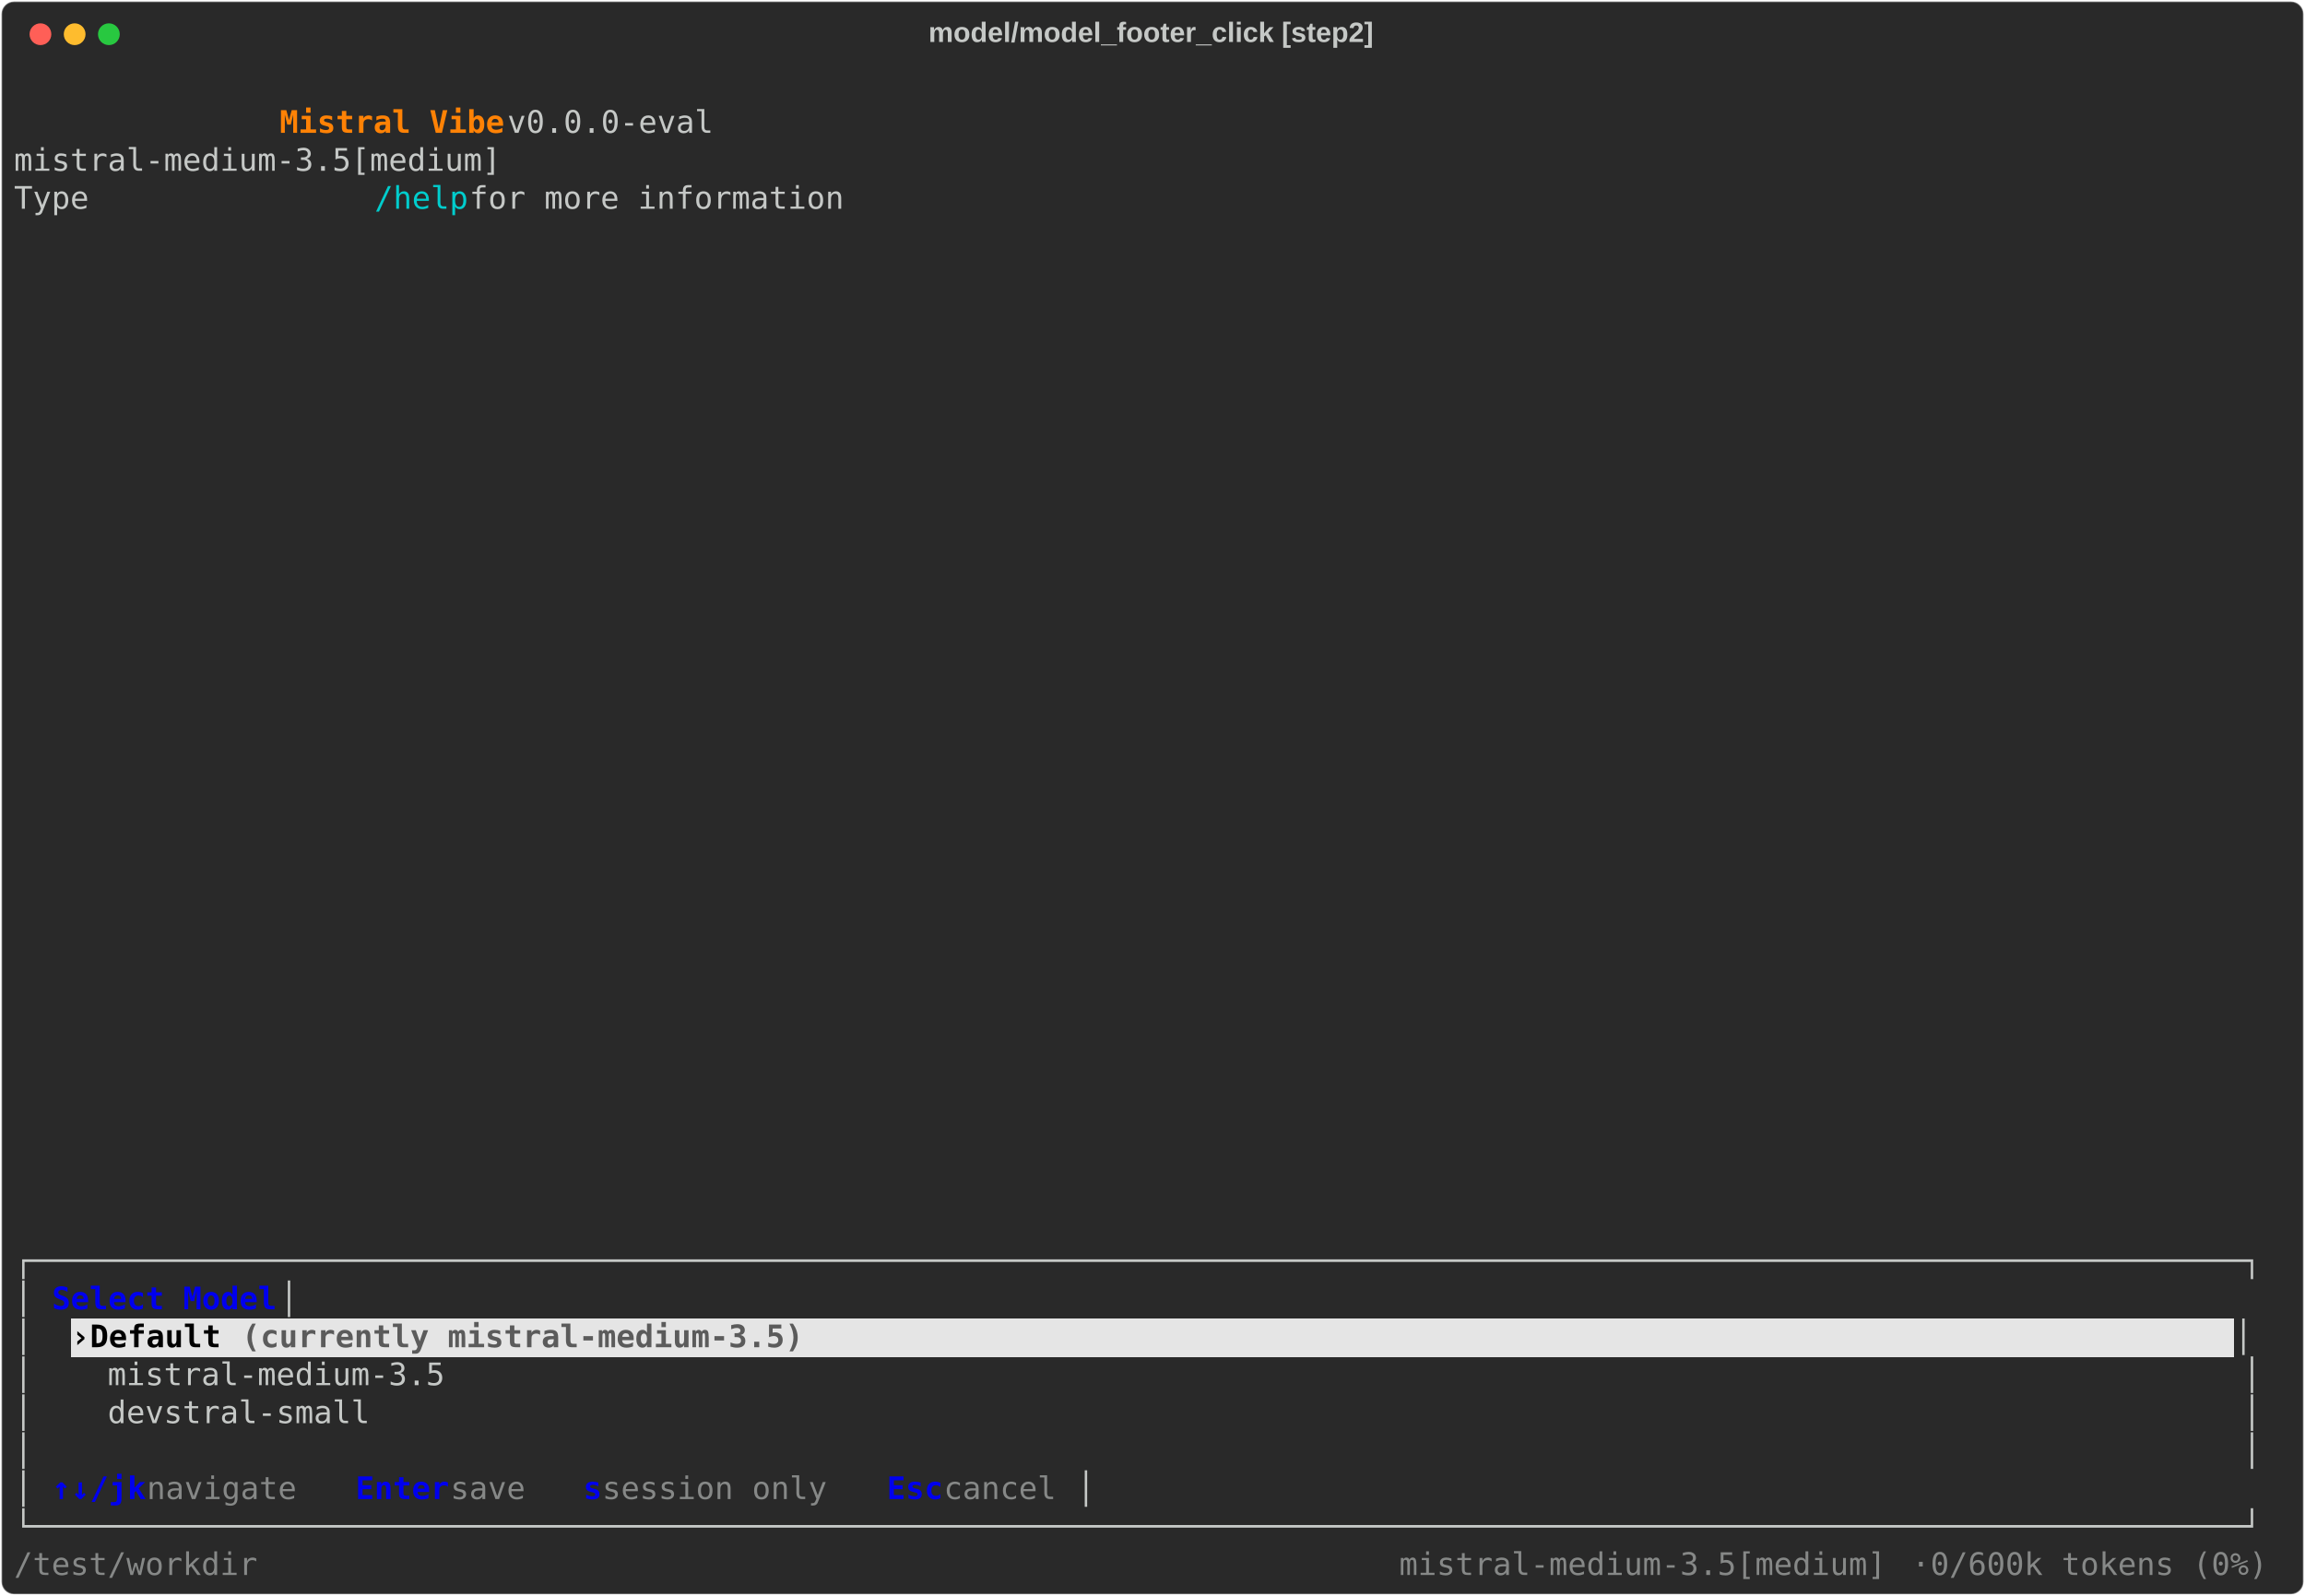
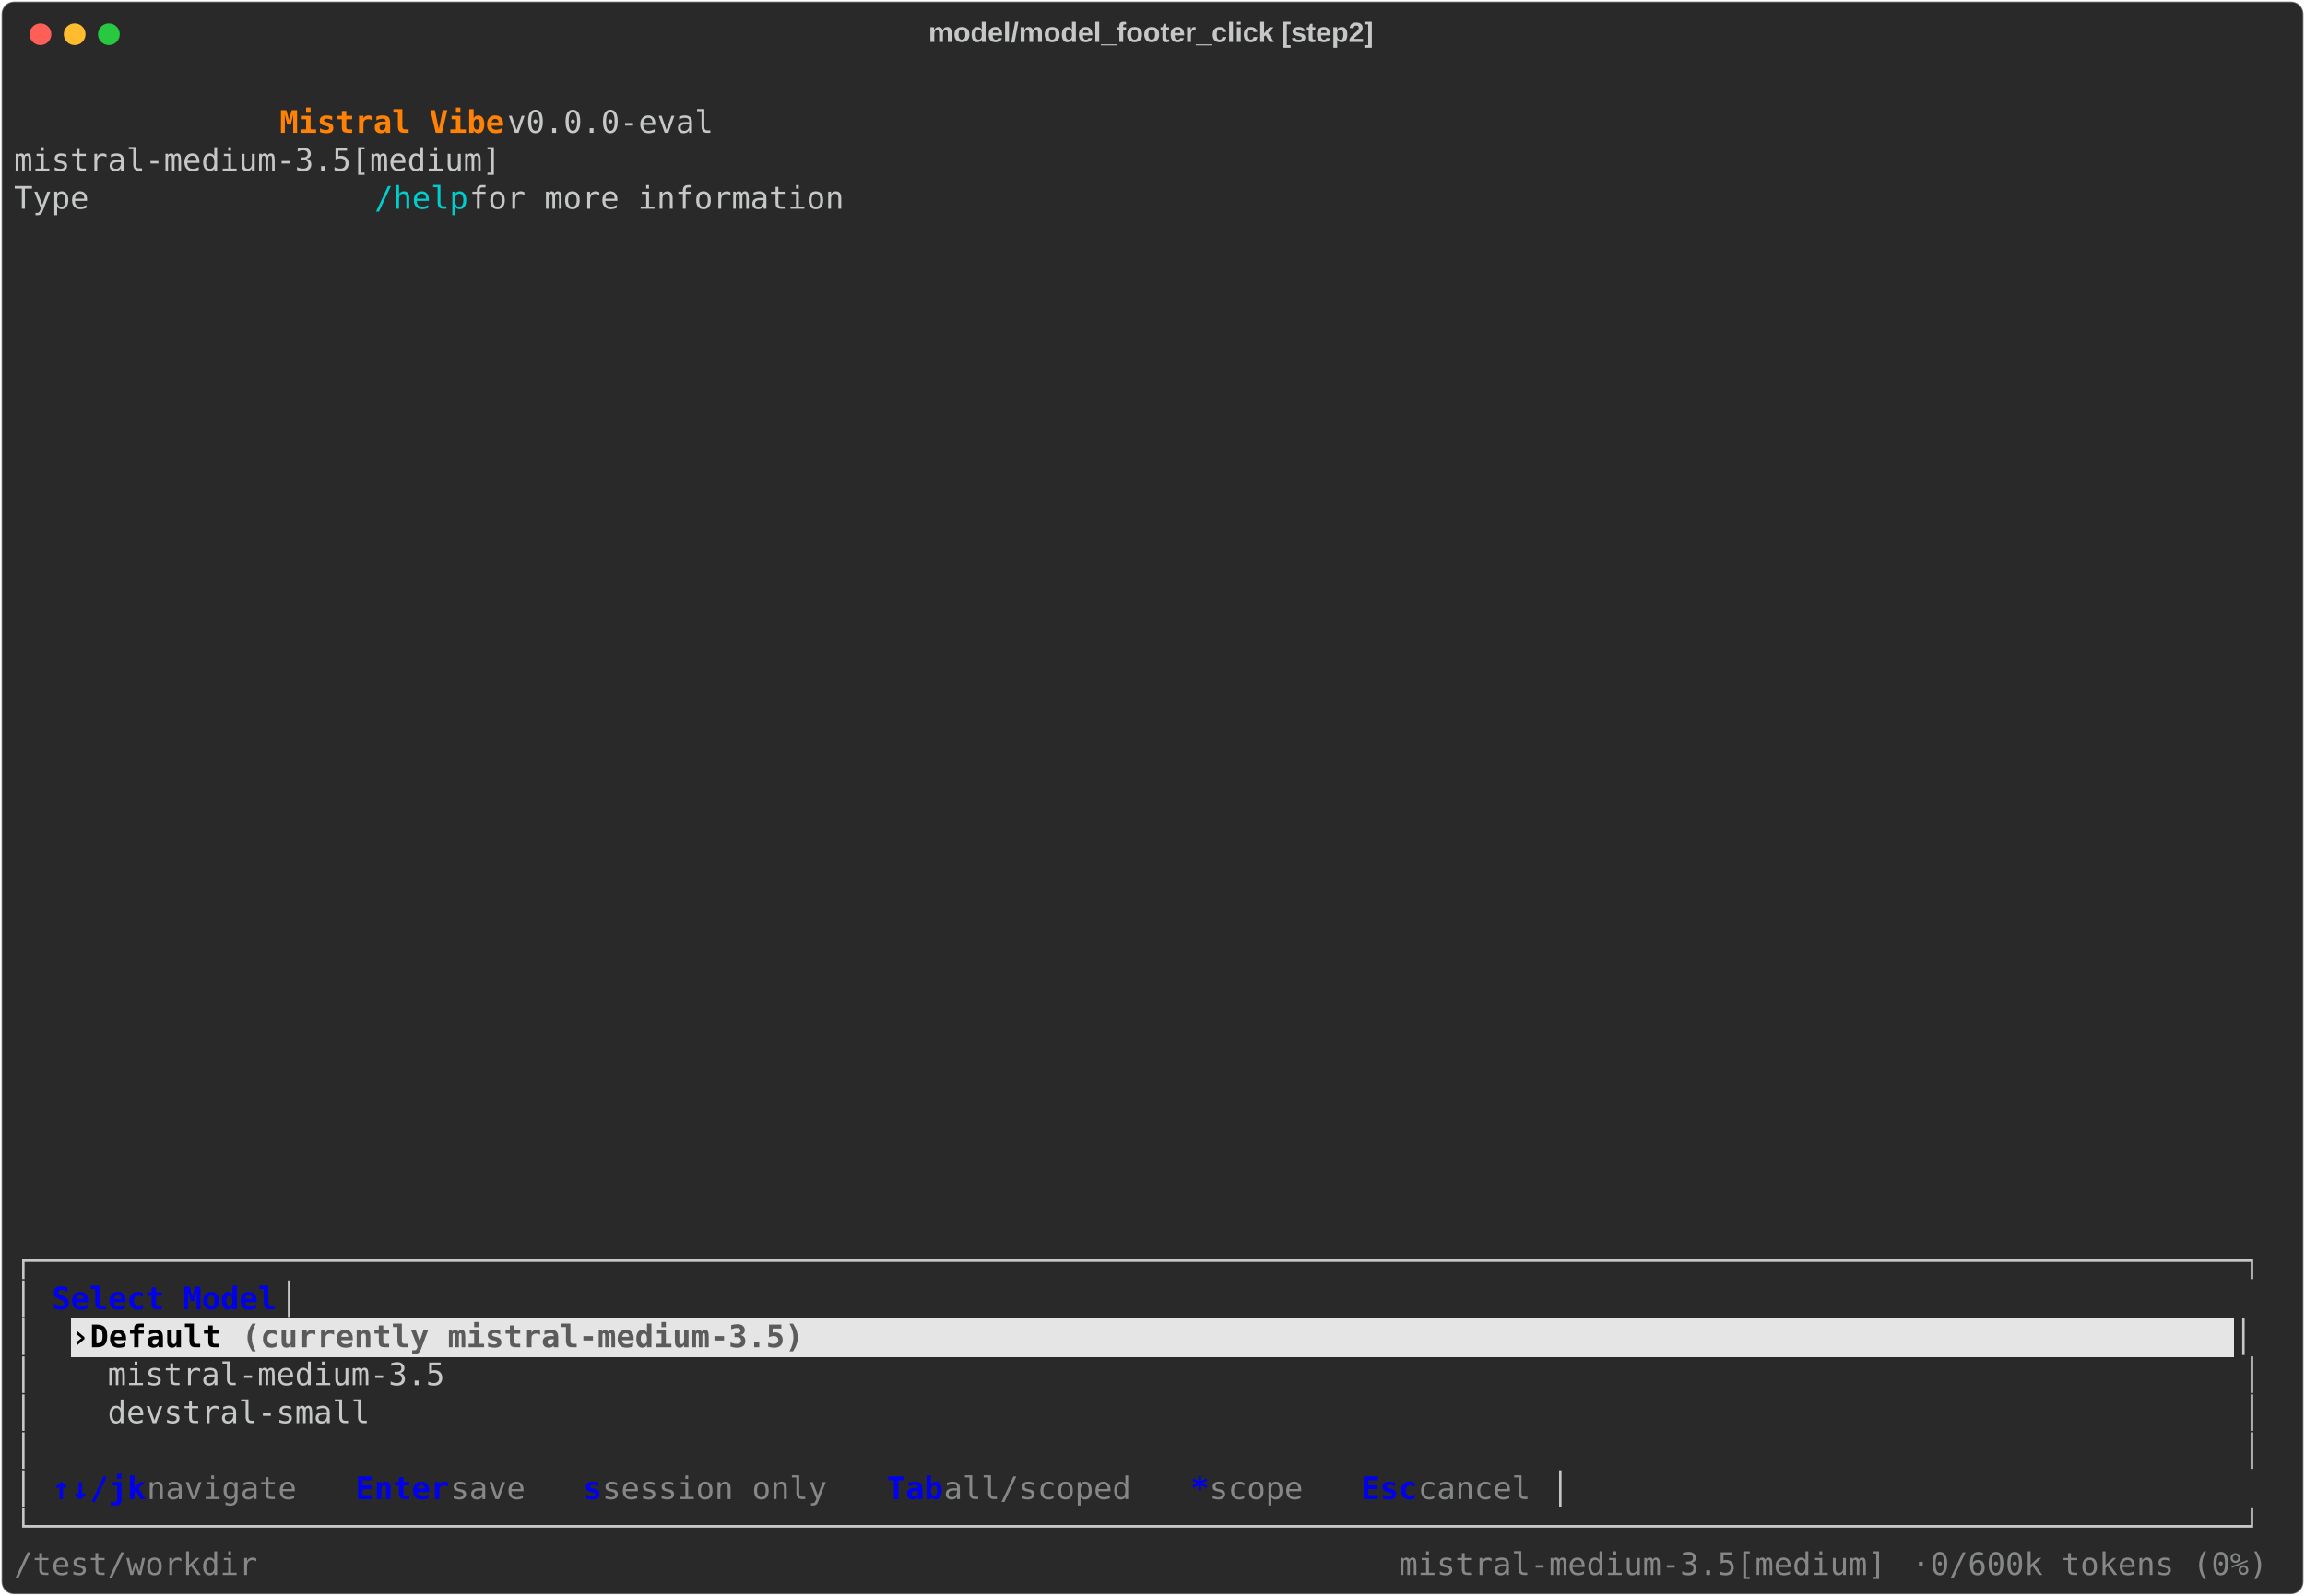
<svg xmlns="http://www.w3.org/2000/svg" class="rich-terminal" viewBox="0 0 1482 1026.0">
  <style>

    @font-face {
        font-family: "Fira Code";
        src: local("FiraCode-Regular"),
                url("https://cdnjs.cloudflare.com/ajax/libs/firacode/6.2.0/woff2/FiraCode-Regular.woff2") format("woff2"),
                url("https://cdnjs.cloudflare.com/ajax/libs/firacode/6.2.0/woff/FiraCode-Regular.woff") format("woff");
        font-style: normal;
        font-weight: 400;
    }
    @font-face {
        font-family: "Fira Code";
        src: local("FiraCode-Bold"),
                url("https://cdnjs.cloudflare.com/ajax/libs/firacode/6.2.0/woff2/FiraCode-Bold.woff2") format("woff2"),
                url("https://cdnjs.cloudflare.com/ajax/libs/firacode/6.2.0/woff/FiraCode-Bold.woff") format("woff");
        font-style: bold;
        font-weight: 700;
    }

    .vibe-matrix {
        font-family: Fira Code, monospace;
        font-size: 20px;
        line-height: 24.4px;
        font-variant-east-asian: full-width;
    }

    .vibe-title {
        font-size: 18px;
        font-weight: bold;
        font-family: arial;
    }

    .vibe-r1 { fill: #c5c8c6 }
.vibe-r2 { fill: #ff8205;font-weight: bold }
.vibe-r3 { fill: #00cdcd }
.vibe-r4 { fill: #0000ee;font-weight: bold }
.vibe-r5 { fill: #000000;font-weight: bold }
.vibe-r6 { fill: #5b5b5b;font-weight: bold }
.vibe-r7 { fill: #868887 }
    </style>
  <defs>
    <clipPath id="vibe-clip-terminal">
      <rect x="0" y="0" width="1463.0" height="975.0" />
    </clipPath>
    <clipPath id="vibe-line-0">
      <rect x="0" y="1.5" width="1464" height="24.65" />
    </clipPath>
    <clipPath id="vibe-line-1">
      <rect x="0" y="25.9" width="1464" height="24.65" />
    </clipPath>
    <clipPath id="vibe-line-2">
      <rect x="0" y="50.3" width="1464" height="24.65" />
    </clipPath>
    <clipPath id="vibe-line-3">
      <rect x="0" y="74.7" width="1464" height="24.65" />
    </clipPath>
    <clipPath id="vibe-line-4">
      <rect x="0" y="99.1" width="1464" height="24.65" />
    </clipPath>
    <clipPath id="vibe-line-5">
      <rect x="0" y="123.5" width="1464" height="24.65" />
    </clipPath>
    <clipPath id="vibe-line-6">
      <rect x="0" y="147.9" width="1464" height="24.65" />
    </clipPath>
    <clipPath id="vibe-line-7">
      <rect x="0" y="172.3" width="1464" height="24.65" />
    </clipPath>
    <clipPath id="vibe-line-8">
      <rect x="0" y="196.7" width="1464" height="24.65" />
    </clipPath>
    <clipPath id="vibe-line-9">
      <rect x="0" y="221.1" width="1464" height="24.65" />
    </clipPath>
    <clipPath id="vibe-line-10">
      <rect x="0" y="245.5" width="1464" height="24.65" />
    </clipPath>
    <clipPath id="vibe-line-11">
      <rect x="0" y="269.9" width="1464" height="24.65" />
    </clipPath>
    <clipPath id="vibe-line-12">
      <rect x="0" y="294.3" width="1464" height="24.65" />
    </clipPath>
    <clipPath id="vibe-line-13">
      <rect x="0" y="318.7" width="1464" height="24.65" />
    </clipPath>
    <clipPath id="vibe-line-14">
      <rect x="0" y="343.1" width="1464" height="24.65" />
    </clipPath>
    <clipPath id="vibe-line-15">
      <rect x="0" y="367.5" width="1464" height="24.65" />
    </clipPath>
    <clipPath id="vibe-line-16">
      <rect x="0" y="391.9" width="1464" height="24.65" />
    </clipPath>
    <clipPath id="vibe-line-17">
      <rect x="0" y="416.3" width="1464" height="24.65" />
    </clipPath>
    <clipPath id="vibe-line-18">
      <rect x="0" y="440.7" width="1464" height="24.65" />
    </clipPath>
    <clipPath id="vibe-line-19">
      <rect x="0" y="465.1" width="1464" height="24.65" />
    </clipPath>
    <clipPath id="vibe-line-20">
      <rect x="0" y="489.5" width="1464" height="24.65" />
    </clipPath>
    <clipPath id="vibe-line-21">
      <rect x="0" y="513.9" width="1464" height="24.65" />
    </clipPath>
    <clipPath id="vibe-line-22">
      <rect x="0" y="538.3" width="1464" height="24.65" />
    </clipPath>
    <clipPath id="vibe-line-23">
      <rect x="0" y="562.7" width="1464" height="24.65" />
    </clipPath>
    <clipPath id="vibe-line-24">
      <rect x="0" y="587.1" width="1464" height="24.65" />
    </clipPath>
    <clipPath id="vibe-line-25">
      <rect x="0" y="611.5" width="1464" height="24.65" />
    </clipPath>
    <clipPath id="vibe-line-26">
      <rect x="0" y="635.9" width="1464" height="24.65" />
    </clipPath>
    <clipPath id="vibe-line-27">
      <rect x="0" y="660.3" width="1464" height="24.65" />
    </clipPath>
    <clipPath id="vibe-line-28">
      <rect x="0" y="684.7" width="1464" height="24.65" />
    </clipPath>
    <clipPath id="vibe-line-29">
      <rect x="0" y="709.1" width="1464" height="24.65" />
    </clipPath>
    <clipPath id="vibe-line-30">
      <rect x="0" y="733.5" width="1464" height="24.65" />
    </clipPath>
    <clipPath id="vibe-line-31">
      <rect x="0" y="757.9" width="1464" height="24.65" />
    </clipPath>
    <clipPath id="vibe-line-32">
      <rect x="0" y="782.3" width="1464" height="24.65" />
    </clipPath>
    <clipPath id="vibe-line-33">
      <rect x="0" y="806.7" width="1464" height="24.65" />
    </clipPath>
    <clipPath id="vibe-line-34">
      <rect x="0" y="831.1" width="1464" height="24.65" />
    </clipPath>
    <clipPath id="vibe-line-35">
      <rect x="0" y="855.5" width="1464" height="24.65" />
    </clipPath>
    <clipPath id="vibe-line-36">
      <rect x="0" y="879.9" width="1464" height="24.65" />
    </clipPath>
    <clipPath id="vibe-line-37">
      <rect x="0" y="904.3" width="1464" height="24.65" />
    </clipPath>
    <clipPath id="vibe-line-38">
      <rect x="0" y="928.7" width="1464" height="24.65" />
    </clipPath>
  </defs>
  <rect fill="#292929" stroke="rgba(255,255,255,0.35)" stroke-width="1" x="1" y="1" width="1480" height="1024" rx="8" />
  <text class="vibe-title" fill="#c5c8c6" text-anchor="middle" x="740" y="27">model/model_footer_click [step2]</text>
  <g transform="translate(26,22)">
    <circle cx="0" cy="0" r="7" fill="#ff5f57" />
    <circle cx="22" cy="0" r="7" fill="#febc2e" />
    <circle cx="44" cy="0" r="7" fill="#28c840" />
  </g>
  <g transform="translate(9, 41)" clip-path="url(#vibe-clip-terminal)">
    <rect fill="#e5e5e5" x="36.6" y="806.7" width="12.2" height="24.65" shape-rendering="crispEdges" />
    <rect fill="#e5e5e5" x="48.8" y="806.7" width="97.6" height="24.65" shape-rendering="crispEdges" />
    <rect fill="#e5e5e5" x="146.4" y="806.7" width="390.4" height="24.65" shape-rendering="crispEdges" />
    <rect fill="#e5e5e5" x="536.8" y="806.7" width="890.6" height="24.65" shape-rendering="crispEdges" />
    <g class="vibe-matrix">
      <text class="vibe-r1" x="1464" y="20" textLength="12.2" clip-path="url(#vibe-line-0)">
</text>
      <text class="vibe-r2" x="170.8 183 195.2 207.4 219.6 231.8 244 256.2 268.4 280.6 292.8 305" y="44.4" clip-path="url(#vibe-line-1)" style="font-variant-ligatures:none;font-kerning:none">Mistral Vibe</text>
      <text class="vibe-r1" x="317.2 329.4 341.6 353.8 366 378.2 390.4 402.6 414.8 427 439.2 451.4 463.6 475.8 488 500.2 512.4 524.6 536.8 549 561.2 573.4 585.6 597.8 610 622.2 634.4 646.6 658.8 671 683.2 695.4 707.6 719.8 732 744.2 756.4 768.6 780.8 793 805.2 817.4 829.6 841.8 854 866.2 878.4 890.6 902.8 915 927.2 939.4 951.6 963.8 976 988.2 1000.4 1012.6 1024.8 1037 1049.2 1061.4 1073.6 1085.8 1098 1110.2 1122.4 1134.6 1146.8 1159 1171.2 1183.4 1195.6 1207.8 1220 1232.2 1244.4 1256.6 1268.8 1281 1293.2 1305.4 1317.6 1329.8 1342 1354.2 1366.4 1378.6 1390.8 1403 1415.2 1427.4 1439.6 1451.8" y="44.4" clip-path="url(#vibe-line-1)" style="font-variant-ligatures:none;font-kerning:none"> v0.0.0-eval                                                                                  </text>
      <text class="vibe-r1" x="1464" y="44.4" textLength="12.2" clip-path="url(#vibe-line-1)">
</text>
      <text class="vibe-r1" x="0 12.2 24.4 36.6 48.8 61 73.2 85.4 97.6 109.8 122 134.2 146.4 158.6 170.8 183 195.2 207.4 219.6 231.8 244 256.2 268.4 280.6 292.8 305 317.2 329.4 341.6 353.8 366 378.2 390.4 402.6 414.8 427 439.2 451.4 463.6 475.8 488 500.2 512.4 524.6 536.8 549 561.2 573.4 585.6 597.8 610 622.2 634.4 646.6 658.8 671 683.2 695.4 707.6 719.8 732 744.2 756.4 768.6 780.8 793 805.2 817.4 829.6 841.8 854 866.2 878.4 890.6 902.8 915 927.2 939.4 951.6 963.8 976 988.2 1000.4 1012.6 1024.8 1037 1049.2 1061.4 1073.6 1085.8 1098 1110.2 1122.4 1134.6 1146.8 1159 1171.2 1183.4 1195.6 1207.8 1220 1232.2 1244.4 1256.6 1268.8 1281 1293.2 1305.4 1317.6 1329.8 1342 1354.2 1366.4 1378.6 1390.8 1403 1415.2 1427.4 1439.6 1451.8" y="68.8" clip-path="url(#vibe-line-2)" style="font-variant-ligatures:none;font-kerning:none">              mistral-medium-3.5[medium]                                                                                </text>
      <text class="vibe-r1" x="1464" y="68.8" textLength="12.2" clip-path="url(#vibe-line-2)">
</text>
      <text class="vibe-r1" x="0 12.2 24.4 36.6 48.8 61 73.2 85.4 97.6 109.8 122 134.2 146.4 158.6 170.8 183 195.2 207.4 219.6" y="93.2" clip-path="url(#vibe-line-3)" style="font-variant-ligatures:none;font-kerning:none">              Type </text>
      <text class="vibe-r3" x="231.8 244 256.2 268.4 280.6" y="93.2" clip-path="url(#vibe-line-3)" style="font-variant-ligatures:none;font-kerning:none">/help</text>
      <text class="vibe-r1" x="292.8 305 317.2 329.4 341.6 353.8 366 378.2 390.4 402.6 414.8 427 439.2 451.4 463.6 475.8 488 500.2 512.4 524.6 536.8 549 561.2 573.4 585.6 597.8 610 622.2 634.4 646.6 658.8 671 683.2 695.4 707.6 719.8 732 744.2 756.4 768.6 780.8 793 805.2 817.4 829.6 841.8 854 866.2 878.4 890.6 902.8 915 927.2 939.4 951.6 963.8 976 988.2 1000.4 1012.6 1024.8 1037 1049.2 1061.4 1073.6 1085.8 1098 1110.2 1122.4 1134.6 1146.8 1159 1171.2 1183.4 1195.6 1207.8 1220 1232.2 1244.4 1256.6 1268.8 1281 1293.2 1305.4 1317.6 1329.8 1342 1354.2 1366.4 1378.6 1390.8 1403 1415.2 1427.4 1439.6 1451.8" y="93.2" clip-path="url(#vibe-line-3)" style="font-variant-ligatures:none;font-kerning:none"> for more information                                                                           </text>
      <text class="vibe-r1" x="1464" y="93.2" textLength="12.2" clip-path="url(#vibe-line-3)">
</text>
      <text class="vibe-r1" x="1464" y="117.6" textLength="12.2" clip-path="url(#vibe-line-4)">
</text>
      <text class="vibe-r1" x="1464" y="142" textLength="12.2" clip-path="url(#vibe-line-5)">
</text>
      <text class="vibe-r1" x="1464" y="166.4" textLength="12.2" clip-path="url(#vibe-line-6)">
</text>
      <text class="vibe-r1" x="1464" y="190.8" textLength="12.2" clip-path="url(#vibe-line-7)">
</text>
      <text class="vibe-r1" x="1464" y="215.2" textLength="12.2" clip-path="url(#vibe-line-8)">
</text>
      <text class="vibe-r1" x="1464" y="239.6" textLength="12.2" clip-path="url(#vibe-line-9)">
</text>
      <text class="vibe-r1" x="1464" y="264" textLength="12.2" clip-path="url(#vibe-line-10)">
</text>
      <text class="vibe-r1" x="1464" y="288.4" textLength="12.2" clip-path="url(#vibe-line-11)">
</text>
      <text class="vibe-r1" x="1464" y="312.8" textLength="12.2" clip-path="url(#vibe-line-12)">
</text>
      <text class="vibe-r1" x="1464" y="337.2" textLength="12.2" clip-path="url(#vibe-line-13)">
</text>
      <text class="vibe-r1" x="1464" y="361.6" textLength="12.2" clip-path="url(#vibe-line-14)">
</text>
      <text class="vibe-r1" x="1464" y="386" textLength="12.2" clip-path="url(#vibe-line-15)">
</text>
      <text class="vibe-r1" x="1464" y="410.4" textLength="12.2" clip-path="url(#vibe-line-16)">
</text>
      <text class="vibe-r1" x="1464" y="434.8" textLength="12.2" clip-path="url(#vibe-line-17)">
</text>
      <text class="vibe-r1" x="1464" y="459.2" textLength="12.2" clip-path="url(#vibe-line-18)">
</text>
      <text class="vibe-r1" x="1464" y="483.6" textLength="12.2" clip-path="url(#vibe-line-19)">
</text>
      <text class="vibe-r1" x="1464" y="508" textLength="12.2" clip-path="url(#vibe-line-20)">
</text>
      <text class="vibe-r1" x="1464" y="532.4" textLength="12.2" clip-path="url(#vibe-line-21)">
</text>
      <text class="vibe-r1" x="1464" y="556.8" textLength="12.2" clip-path="url(#vibe-line-22)">
</text>
      <text class="vibe-r1" x="1464" y="581.2" textLength="12.2" clip-path="url(#vibe-line-23)">
</text>
      <text class="vibe-r1" x="1464" y="605.6" textLength="12.2" clip-path="url(#vibe-line-24)">
</text>
      <text class="vibe-r1" x="1464" y="630" textLength="12.2" clip-path="url(#vibe-line-25)">
</text>
      <text class="vibe-r1" x="1464" y="654.4" textLength="12.2" clip-path="url(#vibe-line-26)">
</text>
      <text class="vibe-r1" x="1464" y="678.8" textLength="12.2" clip-path="url(#vibe-line-27)">
</text>
      <text class="vibe-r1" x="1464" y="703.2" textLength="12.2" clip-path="url(#vibe-line-28)">
</text>
      <text class="vibe-r1" x="1464" y="727.6" textLength="12.2" clip-path="url(#vibe-line-29)">
</text>
      <text class="vibe-r1" x="1464" y="752" textLength="12.2" clip-path="url(#vibe-line-30)">
</text>
      <text class="vibe-r1" x="0 12.2 24.4 36.6 48.8 61 73.2 85.4 97.6 109.8 122 134.2 146.4 158.6 170.8 183 195.2 207.4 219.6 231.8 244 256.2 268.4 280.6 292.8 305 317.2 329.4 341.6 353.8 366 378.2 390.4 402.6 414.8 427 439.2 451.4 463.6 475.8 488 500.2 512.4 524.6 536.8 549 561.2 573.4 585.6 597.8 610 622.2 634.4 646.6 658.8 671 683.2 695.4 707.6 719.8 732 744.2 756.4 768.6 780.8 793 805.2 817.4 829.6 841.8 854 866.2 878.4 890.6 902.8 915 927.2 939.4 951.6 963.8 976 988.2 1000.4 1012.6 1024.8 1037 1049.2 1061.4 1073.6 1085.8 1098 1110.2 1122.4 1134.6 1146.8 1159 1171.2 1183.4 1195.6 1207.8 1220 1232.2 1244.4 1256.6 1268.8 1281 1293.2 1305.4 1317.6 1329.8 1342 1354.2 1366.4 1378.6 1390.8 1403 1415.2 1427.4 1439.6 1451.8" y="776.4" clip-path="url(#vibe-line-31)" style="font-variant-ligatures:none;font-kerning:none">┌──────────────────────────────────────────────────────────────────────────────────────────────────────────────────────┐</text>
      <text class="vibe-r1" x="1464" y="776.4" textLength="12.2" clip-path="url(#vibe-line-31)">
</text>
      <text class="vibe-r1" x="0 12.2" y="800.8" clip-path="url(#vibe-line-32)" style="font-variant-ligatures:none;font-kerning:none">│ </text>
      <text class="vibe-r4" x="24.4 36.6 48.8 61 73.2 85.4 97.6 109.8 122 134.2 146.4 158.6" y="800.8" clip-path="url(#vibe-line-32)" style="font-variant-ligatures:none;font-kerning:none">Select Model</text>
      <text class="vibe-r1" x="170.8 183 195.2 207.4 219.6 231.8 244 256.2 268.4 280.6 292.8 305 317.2 329.4 341.6 353.8 366 378.2 390.4 402.6 414.8 427 439.2 451.4 463.6 475.8 488 500.2 512.4 524.6 536.8 549 561.2 573.4 585.6 597.8 610 622.2 634.4 646.6 658.8 671 683.2 695.4 707.6 719.8 732 744.2 756.4 768.6 780.8 793 805.2 817.4 829.6 841.8 854 866.2 878.4 890.6 902.8 915 927.2 939.4 951.6 963.8 976 988.2 1000.4 1012.6 1024.8 1037 1049.2 1061.4 1073.6 1085.8 1098 1110.2 1122.4 1134.6 1146.8 1159 1171.2 1183.4 1195.6 1207.8 1220 1232.2 1244.4 1256.6 1268.8 1281 1293.2 1305.4 1317.6 1329.8 1342 1354.2 1366.4 1378.6 1390.8 1403 1415.2 1427.4 1439.6 1451.8" y="800.8" clip-path="url(#vibe-line-32)" style="font-variant-ligatures:none;font-kerning:none">                                                                                                         │</text>
      <text class="vibe-r1" x="1464" y="800.8" textLength="12.2" clip-path="url(#vibe-line-32)">
</text>
      <text class="vibe-r1" x="0 12.2 24.4" y="825.2" clip-path="url(#vibe-line-33)" style="font-variant-ligatures:none;font-kerning:none">│  </text>
      <text class="vibe-r5" x="36.6" y="825.2" textLength="12.2" clip-path="url(#vibe-line-33)">›</text>
      <text class="vibe-r5" x="48.8 61 73.2 85.4 97.6 109.8 122 134.2" y="825.2" clip-path="url(#vibe-line-33)" style="font-variant-ligatures:none;font-kerning:none"> Default</text>
      <text class="vibe-r6" x="146.4 158.6 170.8 183 195.2 207.4 219.6 231.8 244 256.2 268.4 280.6 292.8 305 317.2 329.4 341.6 353.8 366 378.2 390.4 402.6 414.8 427 439.2 451.4 463.6 475.8 488 500.2 512.4 524.6" y="825.2" clip-path="url(#vibe-line-33)" style="font-variant-ligatures:none;font-kerning:none">  (currently mistral-medium-3.5)</text>
      <text class="vibe-r1" x="1427.4 1439.6 1451.8" y="825.2" clip-path="url(#vibe-line-33)" style="font-variant-ligatures:none;font-kerning:none">  │</text>
      <text class="vibe-r1" x="1464" y="825.2" textLength="12.2" clip-path="url(#vibe-line-33)">
</text>
      <text class="vibe-r1" x="0 12.2 24.4 36.6 48.8 61 73.2 85.4 97.6 109.8 122 134.2 146.4 158.6 170.8 183 195.2 207.4 219.6 231.8 244 256.2 268.4 280.6 292.8 305 317.2 329.4 341.6 353.8 366 378.2 390.4 402.6 414.8 427 439.2 451.4 463.6 475.8 488 500.2 512.4 524.6 536.8 549 561.2 573.4 585.6 597.8 610 622.2 634.4 646.6 658.8 671 683.2 695.4 707.6 719.8 732 744.2 756.4 768.6 780.8 793 805.2 817.4 829.6 841.8 854 866.2 878.4 890.6 902.8 915 927.2 939.4 951.6 963.8 976 988.2 1000.4 1012.6 1024.8 1037 1049.2 1061.4 1073.6 1085.8 1098 1110.2 1122.4 1134.6 1146.8 1159 1171.2 1183.4 1195.6 1207.8 1220 1232.2 1244.4 1256.6 1268.8 1281 1293.2 1305.4 1317.6 1329.8 1342 1354.2 1366.4 1378.6 1390.8 1403 1415.2 1427.4 1439.6 1451.8" y="849.6" clip-path="url(#vibe-line-34)" style="font-variant-ligatures:none;font-kerning:none">│    mistral-medium-3.5                                                                                                │</text>
      <text class="vibe-r1" x="1464" y="849.6" textLength="12.2" clip-path="url(#vibe-line-34)">
</text>
      <text class="vibe-r1" x="0 12.2 24.4 36.6 48.8 61 73.2 85.4 97.6 109.8 122 134.2 146.4 158.6 170.8 183 195.2 207.4 219.6 231.8 244 256.2 268.4 280.6 292.8 305 317.2 329.4 341.6 353.8 366 378.2 390.4 402.6 414.8 427 439.2 451.4 463.6 475.8 488 500.2 512.4 524.6 536.8 549 561.2 573.4 585.6 597.8 610 622.2 634.4 646.6 658.8 671 683.2 695.4 707.6 719.8 732 744.2 756.4 768.6 780.8 793 805.2 817.4 829.6 841.8 854 866.2 878.4 890.6 902.8 915 927.2 939.4 951.6 963.8 976 988.2 1000.4 1012.6 1024.8 1037 1049.2 1061.4 1073.6 1085.8 1098 1110.2 1122.4 1134.6 1146.8 1159 1171.2 1183.4 1195.6 1207.8 1220 1232.2 1244.4 1256.6 1268.8 1281 1293.2 1305.4 1317.6 1329.8 1342 1354.2 1366.4 1378.6 1390.8 1403 1415.2 1427.4 1439.6 1451.8" y="874" clip-path="url(#vibe-line-35)" style="font-variant-ligatures:none;font-kerning:none">│    devstral-small                                                                                                    │</text>
      <text class="vibe-r1" x="1464" y="874" textLength="12.2" clip-path="url(#vibe-line-35)">
</text>
      <text class="vibe-r1" x="0 12.2 24.4 36.6 48.8 61 73.2 85.4 97.6 109.8 122 134.2 146.4 158.6 170.8 183 195.2 207.4 219.6 231.8 244 256.2 268.4 280.6 292.8 305 317.2 329.4 341.6 353.8 366 378.2 390.4 402.6 414.8 427 439.2 451.4 463.6 475.8 488 500.2 512.4 524.6 536.8 549 561.2 573.4 585.6 597.8 610 622.2 634.4 646.6 658.8 671 683.2 695.4 707.6 719.8 732 744.2 756.4 768.6 780.8 793 805.2 817.4 829.6 841.8 854 866.2 878.4 890.6 902.8 915 927.2 939.4 951.6 963.8 976 988.2 1000.4 1012.6 1024.8 1037 1049.2 1061.4 1073.6 1085.8 1098 1110.2 1122.4 1134.6 1146.8 1159 1171.2 1183.4 1195.6 1207.8 1220 1232.2 1244.4 1256.6 1268.8 1281 1293.2 1305.4 1317.6 1329.8 1342 1354.2 1366.4 1378.6 1390.8 1403 1415.2 1427.4 1439.6 1451.8" y="898.4" clip-path="url(#vibe-line-36)" style="font-variant-ligatures:none;font-kerning:none">│                                                                                                                      │</text>
      <text class="vibe-r1" x="1464" y="898.4" textLength="12.2" clip-path="url(#vibe-line-36)">
</text>
      <text class="vibe-r1" x="0 12.2" y="922.8" clip-path="url(#vibe-line-37)" style="font-variant-ligatures:none;font-kerning:none">│ </text>
      <text class="vibe-r4" x="24.4" y="922.8" textLength="12.2" clip-path="url(#vibe-line-37)">↑</text>
      <text class="vibe-r4" x="36.6" y="922.8" textLength="12.2" clip-path="url(#vibe-line-37)">↓</text>
      <text class="vibe-r4" x="48.8 61 73.2" y="922.8" clip-path="url(#vibe-line-37)" style="font-variant-ligatures:none;font-kerning:none">/jk</text>
      <text class="vibe-r7" x="85.4 97.6 109.8 122 134.2 146.4 158.6 170.8 183 195.2 207.4" y="922.8" clip-path="url(#vibe-line-37)" style="font-variant-ligatures:none;font-kerning:none"> navigate  </text>
      <text class="vibe-r4" x="219.6 231.8 244 256.2 268.4" y="922.8" clip-path="url(#vibe-line-37)" style="font-variant-ligatures:none;font-kerning:none">Enter</text>
      <text class="vibe-r7" x="280.6 292.8 305 317.2 329.4 341.6 353.8" y="922.8" clip-path="url(#vibe-line-37)" style="font-variant-ligatures:none;font-kerning:none"> save  </text>
      <text class="vibe-r4" x="366" y="922.8" textLength="12.2" clip-path="url(#vibe-line-37)">s</text>
      <text class="vibe-r7" x="378.2 390.4 402.6 414.8 427 439.2 451.4 463.6 475.8 488 500.2 512.4 524.6 536.8 549" y="922.8" clip-path="url(#vibe-line-37)" style="font-variant-ligatures:none;font-kerning:none"> session only  </text>
-       <text class="vibe-r4" x="561.2 573.4 585.6" y="922.8" clip-path="url(#vibe-line-37)" style="font-variant-ligatures:none;font-kerning:none">Esc</text>
-       <text class="vibe-r7" x="597.8 610 622.2 634.4 646.6 658.8 671" y="922.8" clip-path="url(#vibe-line-37)" style="font-variant-ligatures:none;font-kerning:none"> cancel</text>
-       <text class="vibe-r1" x="683.2 695.4 707.6 719.8 732 744.2 756.4 768.6 780.8 793 805.2 817.4 829.6 841.8 854 866.2 878.4 890.6 902.8 915 927.2 939.4 951.6 963.8 976 988.2 1000.4 1012.6 1024.8 1037 1049.2 1061.4 1073.6 1085.8 1098 1110.2 1122.4 1134.6 1146.8 1159 1171.2 1183.4 1195.6 1207.8 1220 1232.2 1244.4 1256.6 1268.8 1281 1293.2 1305.4 1317.6 1329.8 1342 1354.2 1366.4 1378.6 1390.8 1403 1415.2 1427.4 1439.6 1451.8" y="922.8" clip-path="url(#vibe-line-37)" style="font-variant-ligatures:none;font-kerning:none">                                                               │</text>
+       <text class="vibe-r4" x="561.2 573.4 585.6" y="922.8" clip-path="url(#vibe-line-37)" style="font-variant-ligatures:none;font-kerning:none">Tab</text>
+       <text class="vibe-r7" x="597.8 610 622.2 634.4 646.6 658.8 671 683.2 695.4 707.6 719.8 732 744.2" y="922.8" clip-path="url(#vibe-line-37)" style="font-variant-ligatures:none;font-kerning:none"> all/scoped  </text>
+       <text class="vibe-r4" x="756.4" y="922.8" textLength="12.2" clip-path="url(#vibe-line-37)">*</text>
+       <text class="vibe-r7" x="768.6 780.8 793 805.2 817.4 829.6 841.8 854" y="922.8" clip-path="url(#vibe-line-37)" style="font-variant-ligatures:none;font-kerning:none"> scope  </text>
+       <text class="vibe-r4" x="866.2 878.4 890.6" y="922.8" clip-path="url(#vibe-line-37)" style="font-variant-ligatures:none;font-kerning:none">Esc</text>
+       <text class="vibe-r7" x="902.8 915 927.2 939.4 951.6 963.8 976" y="922.8" clip-path="url(#vibe-line-37)" style="font-variant-ligatures:none;font-kerning:none"> cancel</text>
+       <text class="vibe-r1" x="988.2 1000.4 1012.6 1024.8 1037 1049.2 1061.4 1073.6 1085.8 1098 1110.2 1122.4 1134.6 1146.8 1159 1171.2 1183.4 1195.6 1207.8 1220 1232.2 1244.4 1256.6 1268.8 1281 1293.2 1305.4 1317.6 1329.8 1342 1354.2 1366.4 1378.6 1390.8 1403 1415.2 1427.4 1439.6 1451.8" y="922.8" clip-path="url(#vibe-line-37)" style="font-variant-ligatures:none;font-kerning:none">                                      │</text>
      <text class="vibe-r1" x="1464" y="922.8" textLength="12.2" clip-path="url(#vibe-line-37)">
</text>
      <text class="vibe-r1" x="0 12.2 24.4 36.6 48.8 61 73.2 85.4 97.6 109.8 122 134.2 146.4 158.6 170.8 183 195.2 207.4 219.6 231.8 244 256.2 268.4 280.6 292.8 305 317.2 329.4 341.6 353.8 366 378.2 390.4 402.6 414.8 427 439.2 451.4 463.6 475.8 488 500.2 512.4 524.6 536.8 549 561.2 573.4 585.6 597.8 610 622.2 634.4 646.6 658.8 671 683.2 695.4 707.6 719.8 732 744.2 756.4 768.6 780.8 793 805.2 817.4 829.6 841.8 854 866.2 878.4 890.6 902.8 915 927.2 939.4 951.6 963.8 976 988.2 1000.4 1012.6 1024.8 1037 1049.2 1061.4 1073.6 1085.8 1098 1110.2 1122.4 1134.6 1146.8 1159 1171.2 1183.4 1195.6 1207.8 1220 1232.2 1244.4 1256.6 1268.8 1281 1293.2 1305.4 1317.6 1329.8 1342 1354.2 1366.4 1378.6 1390.8 1403 1415.2 1427.4 1439.6 1451.8" y="947.2" clip-path="url(#vibe-line-38)" style="font-variant-ligatures:none;font-kerning:none">└──────────────────────────────────────────────────────────────────────────────────────────────────────────────────────┘</text>
      <text class="vibe-r1" x="1464" y="947.2" textLength="12.2" clip-path="url(#vibe-line-38)">
</text>
      <text class="vibe-r7" x="0 12.2 24.4 36.6 48.8 61 73.2 85.4 97.6 109.8 122 134.2 146.4" y="971.6" clip-path="url(#vibe-line-39)" style="font-variant-ligatures:none;font-kerning:none">/test/workdir</text>
      <text class="vibe-r7" x="890.6 902.8 915 927.2 939.4 951.6 963.8 976 988.2 1000.4 1012.6 1024.8 1037 1049.2 1061.4 1073.6 1085.8 1098 1110.2 1122.4 1134.6 1146.8 1159 1171.2 1183.4 1195.6 1207.8" y="971.6" clip-path="url(#vibe-line-39)" style="font-variant-ligatures:none;font-kerning:none">mistral-medium-3.5[medium] </text>
      <text class="vibe-r7" x="1220" y="971.6" textLength="12.2" clip-path="url(#vibe-line-39)">·</text>
      <text class="vibe-r7" x="1232.2 1244.4 1256.6 1268.8 1281 1293.2 1305.4 1317.6 1329.8 1342 1354.2 1366.4 1378.6 1390.8 1403 1415.2 1427.4 1439.6 1451.8" y="971.6" clip-path="url(#vibe-line-39)" style="font-variant-ligatures:none;font-kerning:none"> 0/600k tokens (0%)</text>
      <text class="vibe-r1" x="1464" y="971.6" textLength="12.2" clip-path="url(#vibe-line-39)">
</text>
    </g>
  </g>
</svg>
